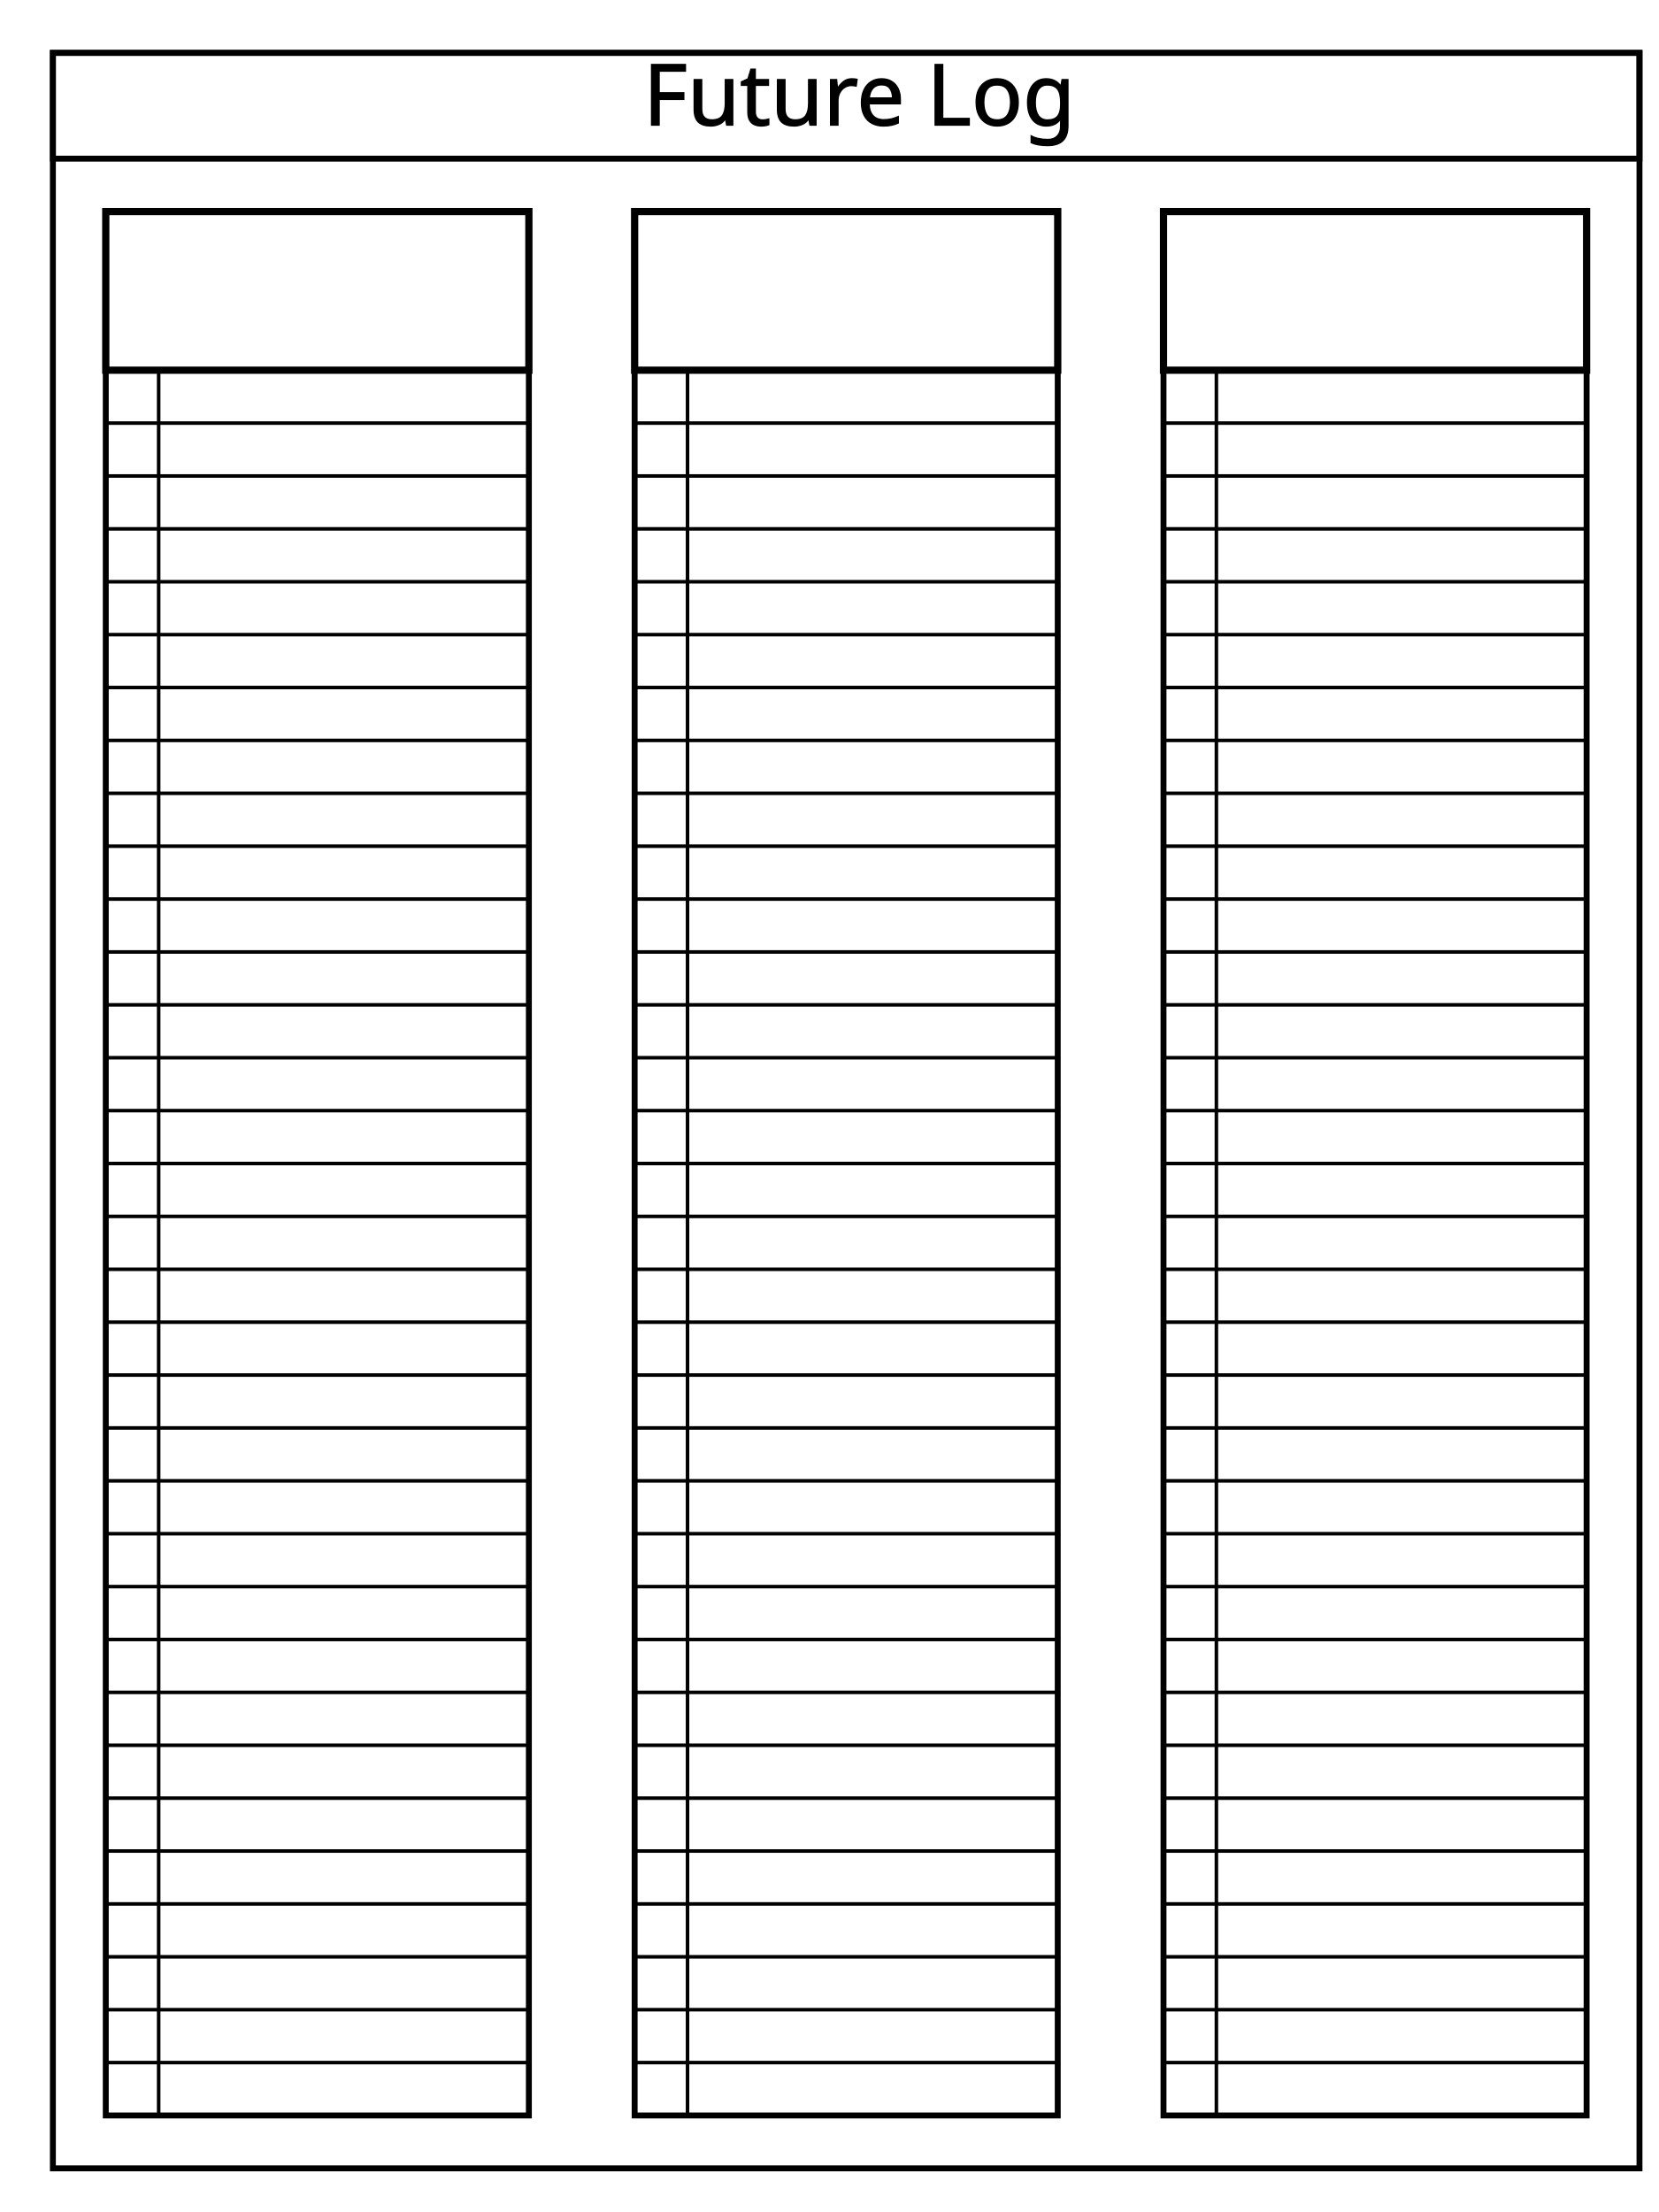
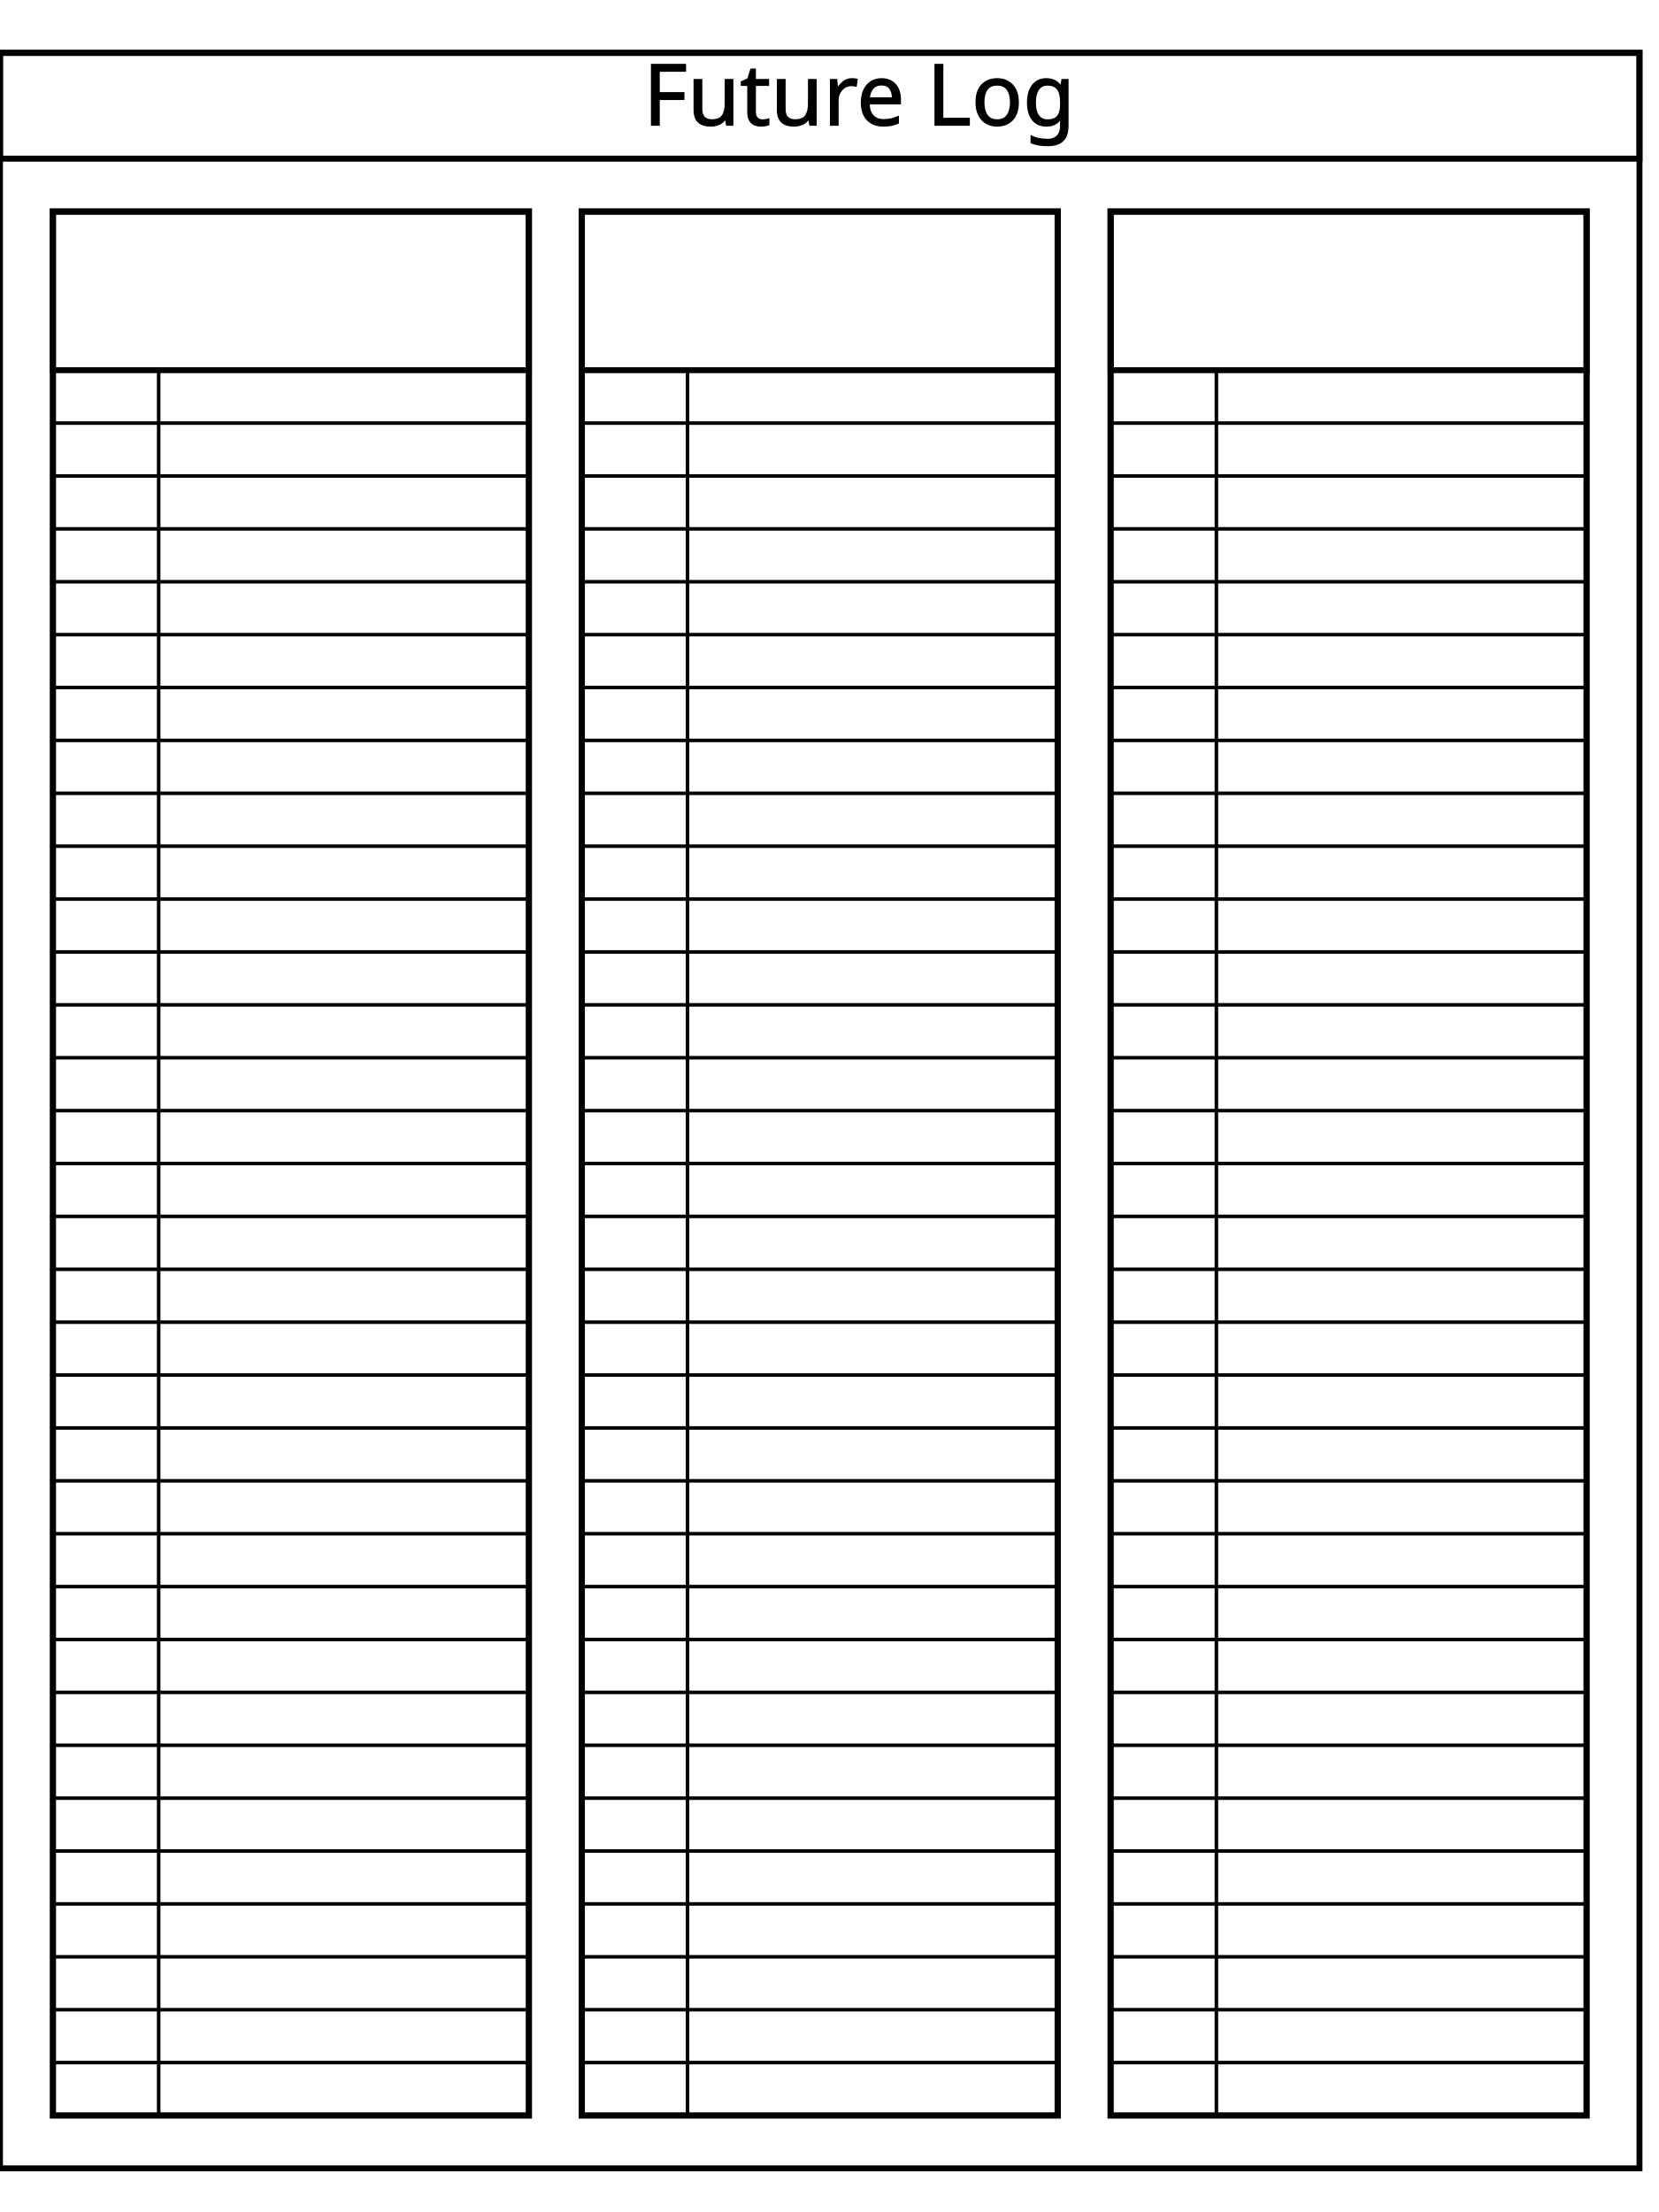
<svg xmlns="http://www.w3.org/2000/svg" width="1404pt" height="1872pt" viewBox="0 0 1404 1872" version="1.1" id="svg131">
  <defs id="defs135" />
  <rect style="fill:#ffffff;fill-opacity:1;stroke:none;stroke-width:5" id="rect416" width="1404" height="1872" x="0" y="0" />
  <rect style="fill:#ffffff;fill-opacity:1;stroke:none;stroke-width:5" id="rect2076" width="268.545" height="268.545" x="1118.939" y="44.758" />
-   <rect style="fill:#ffffff;fill-opacity:1;stroke:#000000;stroke-width:5;stroke-opacity:1" id="rect2078" width="1342.727" height="1790.302" x="44.758" y="44.758" />
-   <rect style="fill:none;fill-opacity:1;stroke:#000000;stroke-width:5;stroke-opacity:1" id="rect2080" width="1342.727" height="89.515" x="44.758" y="44.758" />
+   <rect style="fill:#ffffff;fill-opacity:1;stroke:#000000;stroke-width:5;stroke-opacity:1;stroke-dasharray:none" id="rect2078" width="1387.484" height="1790.302" x="-1.6342483e-13" y="44.758" />
+   <rect style="fill:none;fill-opacity:1;stroke:#000000;stroke-width:5.083;stroke-opacity:1" id="rect2080" width="1387.484" height="89.515" x="-1.6342483e-13" y="44.758" />
  <text x="544.395" y="105.951" font-size="72px" style="font-style:normal;font-variant:normal;font-weight:normal;font-stretch:normal;font-size:72px;font-family:Calibri;-inkscape-font-specification:'Calibri, Normal';font-variant-ligatures:normal;font-variant-caps:normal;font-variant-numeric:normal;font-variant-east-asian:normal;fill:#000000;stroke:#000000" xml:space="preserve" id="text3385">
    <tspan id="tspan325" x="544.395" y="105.951">Future Log</tspan>
  </text>
-   <rect style="fill:none;stroke:#000000;stroke-width:5;stroke-dasharray:none" id="rect454" width="358.06" height="1611.272" x="89.515" y="179.03" />
-   <rect style="fill:none;stroke:#000000;stroke-width:6.124;stroke-dasharray:none" id="rect1045" width="358.06" height="134.273" x="89.515" y="179.03" />
-   <rect style="fill:none;stroke:#000000;stroke-width:3;stroke-dasharray:none" id="rect1059-9-2" width="358.06" height="44.758" x="89.515" y="492.333" />
-   <rect style="fill:none;stroke:#000000;stroke-width:3;stroke-dasharray:none" id="rect1059-7" width="358.06" height="44.758" x="89.515" y="581.848" />
-   <rect style="fill:none;stroke:#000000;stroke-width:3;stroke-dasharray:none" id="rect1059-9-4" width="358.06" height="44.758" x="89.515" y="671.363" />
-   <rect style="fill:none;stroke:#000000;stroke-width:3;stroke-dasharray:none" id="rect1059-9-2-3" width="358.06" height="44.758" x="89.515" y="760.878" />
-   <rect style="fill:none;stroke:#000000;stroke-width:3;stroke-dasharray:none" id="rect1059-74" width="358.06" height="44.758" x="89.515" y="850.393" />
-   <rect style="fill:none;stroke:#000000;stroke-width:3;stroke-dasharray:none" id="rect1059-9-1" width="358.06" height="44.758" x="89.515" y="939.909" />
-   <rect style="fill:none;stroke:#000000;stroke-width:3;stroke-dasharray:none" id="rect1059-9-2-0" width="358.06" height="44.758" x="89.515" y="1029.424" />
-   <rect style="fill:none;stroke:#000000;stroke-width:3;stroke-dasharray:none" id="rect1059-7-9" width="358.06" height="44.758" x="89.515" y="1118.939" />
-   <rect style="fill:none;stroke:#000000;stroke-width:3;stroke-dasharray:none" id="rect1059-9-4-6" width="358.06" height="44.758" x="89.515" y="1208.454" />
-   <rect style="fill:none;stroke:#000000;stroke-width:3;stroke-dasharray:none" id="rect1059-9-2-3-0" width="358.06" height="44.758" x="89.515" y="1297.969" />
-   <rect style="fill:none;stroke:#000000;stroke-width:3;stroke-dasharray:none" id="rect1059-9-2-0-4" width="358.06" height="44.758" x="89.515" y="1387.484" />
-   <rect style="fill:none;stroke:#000000;stroke-width:3;stroke-dasharray:none" id="rect1059-7-9-0" width="358.06" height="44.758" x="89.515" y="1476.999" />
-   <rect style="fill:none;stroke:#000000;stroke-width:3;stroke-dasharray:none" id="rect1059-9-4-6-4" width="358.06" height="44.758" x="89.515" y="1566.514" />
-   <rect style="fill:none;stroke:#000000;stroke-width:3;stroke-dasharray:none" id="rect1059-9-2-3-0-9" width="358.06" height="44.758" x="89.515" y="1656.029" />
-   <rect style="fill:none;stroke:#000000;stroke-width:3;stroke-dasharray:none" id="rect1059-9-2-3-0-9-6" width="358.06" height="44.758" x="89.515" y="1745.545" />
-   <rect style="fill:none;stroke:#000000;stroke-width:3;stroke-dasharray:none" id="rect1059-9" width="358.06" height="44.758" x="89.515" y="402.818" />
-   <rect style="fill:none;stroke:#000000;stroke-width:3;stroke-dasharray:none" id="rect1059-9-6" width="358.06" height="44.758" x="89.515" y="313.303" />
-   <rect style="fill:none;stroke:#000000;stroke-width:3;stroke-dasharray:none" id="rect1587" width="44.758" height="1476.999" x="89.515" y="313.303" />
-   <rect style="fill:none;stroke:#000000;stroke-width:5;stroke-dasharray:none" id="rect454-3" width="358.06" height="1611.272" x="537.091" y="179.03" />
-   <rect style="fill:none;stroke:#000000;stroke-width:6.124;stroke-dasharray:none" id="rect1045-6" width="358.06" height="134.273" x="537.091" y="179.03" />
-   <rect style="fill:none;stroke:#000000;stroke-width:3;stroke-dasharray:none" id="rect1059-9-2-8" width="358.06" height="44.758" x="537.091" y="492.333" />
-   <rect style="fill:none;stroke:#000000;stroke-width:3;stroke-dasharray:none" id="rect1059-7-7" width="358.06" height="44.758" x="537.091" y="581.848" />
-   <rect style="fill:none;stroke:#000000;stroke-width:3;stroke-dasharray:none" id="rect1059-9-4-1" width="358.06" height="44.758" x="537.091" y="671.363" />
-   <rect style="fill:none;stroke:#000000;stroke-width:3;stroke-dasharray:none" id="rect1059-9-2-3-8" width="358.06" height="44.758" x="537.091" y="760.878" />
-   <rect style="fill:none;stroke:#000000;stroke-width:3;stroke-dasharray:none" id="rect1059-74-4" width="358.06" height="44.758" x="537.091" y="850.393" />
-   <rect style="fill:none;stroke:#000000;stroke-width:3;stroke-dasharray:none" id="rect1059-9-1-6" width="358.06" height="44.758" x="537.091" y="939.909" />
-   <rect style="fill:none;stroke:#000000;stroke-width:3;stroke-dasharray:none" id="rect1059-9-2-0-0" width="358.06" height="44.758" x="537.091" y="1029.424" />
-   <rect style="fill:none;stroke:#000000;stroke-width:3;stroke-dasharray:none" id="rect1059-7-9-8" width="358.06" height="44.758" x="537.091" y="1118.939" />
-   <rect style="fill:none;stroke:#000000;stroke-width:3;stroke-dasharray:none" id="rect1059-9-4-6-1" width="358.06" height="44.758" x="537.091" y="1208.454" />
-   <rect style="fill:none;stroke:#000000;stroke-width:3;stroke-dasharray:none" id="rect1059-9-2-3-0-8" width="358.06" height="44.758" x="537.091" y="1297.969" />
-   <rect style="fill:none;stroke:#000000;stroke-width:3;stroke-dasharray:none" id="rect1059-9-2-0-4-8" width="358.06" height="44.758" x="537.091" y="1387.484" />
-   <rect style="fill:none;stroke:#000000;stroke-width:3;stroke-dasharray:none" id="rect1059-7-9-0-7" width="358.06" height="44.758" x="537.091" y="1476.999" />
-   <rect style="fill:none;stroke:#000000;stroke-width:3;stroke-dasharray:none" id="rect1059-9-4-6-4-0" width="358.06" height="44.758" x="537.091" y="1566.514" />
-   <rect style="fill:none;stroke:#000000;stroke-width:3;stroke-dasharray:none" id="rect1059-9-2-3-0-9-3" width="358.06" height="44.758" x="537.091" y="1656.029" />
-   <rect style="fill:none;stroke:#000000;stroke-width:3;stroke-dasharray:none" id="rect1059-9-2-3-0-9-6-0" width="358.06" height="44.758" x="537.091" y="1745.544" />
-   <rect style="fill:none;stroke:#000000;stroke-width:3;stroke-dasharray:none" id="rect1059-9-5" width="358.06" height="44.758" x="537.091" y="402.818" />
-   <rect style="fill:none;stroke:#000000;stroke-width:3;stroke-dasharray:none" id="rect1059-9-6-1" width="358.06" height="44.758" x="537.091" y="313.303" />
-   <rect style="fill:none;stroke:#000000;stroke-width:3;stroke-dasharray:none" id="rect1587-7" width="44.758" height="1476.999" x="537.091" y="313.303" />
-   <rect style="fill:none;stroke:#000000;stroke-width:5;stroke-dasharray:none" id="rect454-7" width="358.06" height="1611.272" x="984.666" y="179.03" />
-   <rect style="fill:none;stroke:#000000;stroke-width:6.124;stroke-dasharray:none" id="rect1045-2" width="358.06" height="134.273" x="984.666" y="179.03" />
-   <rect style="fill:none;stroke:#000000;stroke-width:3;stroke-dasharray:none" id="rect1059-9-2-07" width="358.06" height="44.758" x="984.666" y="492.333" />
-   <rect style="fill:none;stroke:#000000;stroke-width:3;stroke-dasharray:none" id="rect1059-7-73" width="358.06" height="44.758" x="984.666" y="581.848" />
-   <rect style="fill:none;stroke:#000000;stroke-width:3;stroke-dasharray:none" id="rect1059-9-4-65" width="358.06" height="44.758" x="984.666" y="671.363" />
-   <rect style="fill:none;stroke:#000000;stroke-width:3;stroke-dasharray:none" id="rect1059-9-2-3-9" width="358.06" height="44.758" x="984.666" y="760.878" />
-   <rect style="fill:none;stroke:#000000;stroke-width:3;stroke-dasharray:none" id="rect1059-74-0" width="358.06" height="44.758" x="984.666" y="850.393" />
-   <rect style="fill:none;stroke:#000000;stroke-width:3;stroke-dasharray:none" id="rect1059-9-1-4" width="358.06" height="44.758" x="984.666" y="939.909" />
-   <rect style="fill:none;stroke:#000000;stroke-width:3;stroke-dasharray:none" id="rect1059-9-2-0-3" width="358.06" height="44.758" x="984.666" y="1029.424" />
-   <rect style="fill:none;stroke:#000000;stroke-width:3;stroke-dasharray:none" id="rect1059-7-9-88" width="358.06" height="44.758" x="984.666" y="1118.939" />
-   <rect style="fill:none;stroke:#000000;stroke-width:3;stroke-dasharray:none" id="rect1059-9-4-6-45" width="358.06" height="44.758" x="984.666" y="1208.454" />
-   <rect style="fill:none;stroke:#000000;stroke-width:3;stroke-dasharray:none" id="rect1059-9-2-3-0-0" width="358.06" height="44.758" x="984.666" y="1297.969" />
-   <rect style="fill:none;stroke:#000000;stroke-width:3;stroke-dasharray:none" id="rect1059-9-2-0-4-7" width="358.06" height="44.758" x="984.666" y="1387.484" />
-   <rect style="fill:none;stroke:#000000;stroke-width:3;stroke-dasharray:none" id="rect1059-7-9-0-6" width="358.06" height="44.758" x="984.666" y="1476.999" />
-   <rect style="fill:none;stroke:#000000;stroke-width:3;stroke-dasharray:none" id="rect1059-9-4-6-4-02" width="358.06" height="44.758" x="984.666" y="1566.514" />
-   <rect style="fill:none;stroke:#000000;stroke-width:3;stroke-dasharray:none" id="rect1059-9-2-3-0-9-9" width="358.06" height="44.758" x="984.666" y="1656.029" />
-   <rect style="fill:none;stroke:#000000;stroke-width:3;stroke-dasharray:none" id="rect1059-9-2-3-0-9-6-2" width="358.06" height="44.758" x="984.666" y="1745.545" />
-   <rect style="fill:none;stroke:#000000;stroke-width:3;stroke-dasharray:none" id="rect1059-9-43" width="358.06" height="44.758" x="984.666" y="402.818" />
-   <rect style="fill:none;stroke:#000000;stroke-width:3;stroke-dasharray:none" id="rect1059-9-6-7" width="358.06" height="44.758" x="984.666" y="313.303" />
-   <rect style="fill:none;stroke:#000000;stroke-width:3;stroke-dasharray:none" id="rect1587-8" width="44.758" height="1476.999" x="984.666" y="313.303" />
+   <rect style="fill:none;stroke:#000000;stroke-width:5.303;stroke-dasharray:none" id="rect454" width="402.818" height="1611.272" x="44.758" y="179.03" />
+   <rect style="fill:none;stroke:#000000;stroke-width:5;stroke-dasharray:none" id="rect1045" width="402.818" height="134.273" x="44.758" y="179.03" />
+   <rect style="fill:none;stroke:#000000;stroke-width:3;stroke-dasharray:none" id="rect1059-9-2" width="402.818" height="44.758" x="44.758" y="492.333" />
+   <rect style="fill:none;stroke:#000000;stroke-width:3;stroke-dasharray:none" id="rect1059-7" width="402.818" height="44.758" x="44.758" y="581.848" />
+   <rect style="fill:none;stroke:#000000;stroke-width:3;stroke-dasharray:none" id="rect1059-9-4" width="402.818" height="44.758" x="44.758" y="671.363" />
+   <rect style="fill:none;stroke:#000000;stroke-width:3;stroke-dasharray:none" id="rect1059-9-2-3" width="402.818" height="44.758" x="44.758" y="760.878" />
+   <rect style="fill:none;stroke:#000000;stroke-width:3;stroke-dasharray:none" id="rect1059-74" width="402.818" height="44.758" x="44.758" y="850.393" />
+   <rect style="fill:none;stroke:#000000;stroke-width:3;stroke-dasharray:none" id="rect1059-9-1" width="402.818" height="44.758" x="44.758" y="939.909" />
+   <rect style="fill:none;stroke:#000000;stroke-width:3;stroke-dasharray:none" id="rect1059-9-2-0" width="402.818" height="44.758" x="44.758" y="1029.424" />
+   <rect style="fill:none;stroke:#000000;stroke-width:3;stroke-dasharray:none" id="rect1059-7-9" width="402.818" height="44.758" x="44.758" y="1118.939" />
+   <rect style="fill:none;stroke:#000000;stroke-width:3;stroke-dasharray:none" id="rect1059-9-4-6" width="402.818" height="44.758" x="44.758" y="1208.454" />
+   <rect style="fill:none;stroke:#000000;stroke-width:3;stroke-dasharray:none" id="rect1059-9-2-3-0" width="402.818" height="44.758" x="44.758" y="1297.969" />
+   <rect style="fill:none;stroke:#000000;stroke-width:3;stroke-dasharray:none" id="rect1059-9-2-0-4" width="402.818" height="44.758" x="44.758" y="1387.484" />
+   <rect style="fill:none;stroke:#000000;stroke-width:3;stroke-dasharray:none" id="rect1059-7-9-0" width="402.818" height="44.758" x="44.758" y="1476.999" />
+   <rect style="fill:none;stroke:#000000;stroke-width:3;stroke-dasharray:none" id="rect1059-9-4-6-4" width="402.818" height="44.758" x="44.758" y="1566.514" />
+   <rect style="fill:none;stroke:#000000;stroke-width:3;stroke-dasharray:none" id="rect1059-9-2-3-0-9" width="402.818" height="44.758" x="44.758" y="1656.029" />
+   <rect style="fill:none;stroke:#000000;stroke-width:3;stroke-dasharray:none" id="rect1059-9-2-3-0-9-6" width="402.818" height="44.758" x="44.758" y="1745.545" />
+   <rect style="fill:none;stroke:#000000;stroke-width:3;stroke-dasharray:none" id="rect1059-9" width="402.818" height="44.758" x="44.758" y="402.818" />
+   <rect style="fill:none;stroke:#000000;stroke-width:3;stroke-dasharray:none" id="rect1059-9-6" width="402.818" height="44.758" x="44.758" y="313.303" />
+   <rect style="fill:none;stroke:#000000;stroke-width:3;stroke-dasharray:none" id="rect1587" width="89.515" height="1476.999" x="44.758" y="313.303" />
+   <rect style="fill:none;stroke:#000000;stroke-width:5.303;stroke-dasharray:none" id="rect454-7" width="402.818" height="1611.272" x="492.333" y="179.03" />
+   <rect style="fill:none;stroke:#000000;stroke-width:5;stroke-dasharray:none" id="rect1045-8" width="402.818" height="134.273" x="492.333" y="179.03" />
+   <rect style="fill:none;stroke:#000000;stroke-width:3;stroke-dasharray:none" id="rect1059-9-2-7" width="402.818" height="44.758" x="492.333" y="492.333" />
+   <rect style="fill:none;stroke:#000000;stroke-width:3;stroke-dasharray:none" id="rect1059-7-7" width="402.818" height="44.758" x="492.333" y="581.848" />
+   <rect style="fill:none;stroke:#000000;stroke-width:3;stroke-dasharray:none" id="rect1059-9-4-0" width="402.818" height="44.758" x="492.333" y="671.363" />
+   <rect style="fill:none;stroke:#000000;stroke-width:3;stroke-dasharray:none" id="rect1059-9-2-3-3" width="402.818" height="44.758" x="492.333" y="760.878" />
+   <rect style="fill:none;stroke:#000000;stroke-width:3;stroke-dasharray:none" id="rect1059-74-0" width="402.818" height="44.758" x="492.333" y="850.393" />
+   <rect style="fill:none;stroke:#000000;stroke-width:3;stroke-dasharray:none" id="rect1059-9-1-0" width="402.818" height="44.758" x="492.333" y="939.909" />
+   <rect style="fill:none;stroke:#000000;stroke-width:3;stroke-dasharray:none" id="rect1059-9-2-0-8" width="402.818" height="44.758" x="492.333" y="1029.424" />
+   <rect style="fill:none;stroke:#000000;stroke-width:3;stroke-dasharray:none" id="rect1059-7-9-1" width="402.818" height="44.758" x="492.333" y="1118.939" />
+   <rect style="fill:none;stroke:#000000;stroke-width:3;stroke-dasharray:none" id="rect1059-9-4-6-0" width="402.818" height="44.758" x="492.333" y="1208.454" />
+   <rect style="fill:none;stroke:#000000;stroke-width:3;stroke-dasharray:none" id="rect1059-9-2-3-0-8" width="402.818" height="44.758" x="492.333" y="1297.969" />
+   <rect style="fill:none;stroke:#000000;stroke-width:3;stroke-dasharray:none" id="rect1059-9-2-0-4-2" width="402.818" height="44.758" x="492.333" y="1387.484" />
+   <rect style="fill:none;stroke:#000000;stroke-width:3;stroke-dasharray:none" id="rect1059-7-9-0-9" width="402.818" height="44.758" x="492.333" y="1476.999" />
+   <rect style="fill:none;stroke:#000000;stroke-width:3;stroke-dasharray:none" id="rect1059-9-4-6-4-4" width="402.818" height="44.758" x="492.333" y="1566.514" />
+   <rect style="fill:none;stroke:#000000;stroke-width:3;stroke-dasharray:none" id="rect1059-9-2-3-0-9-61" width="402.818" height="44.758" x="492.333" y="1656.029" />
+   <rect style="fill:none;stroke:#000000;stroke-width:3;stroke-dasharray:none" id="rect1059-9-2-3-0-9-6-6" width="402.818" height="44.758" x="492.333" y="1745.544" />
+   <rect style="fill:none;stroke:#000000;stroke-width:3;stroke-dasharray:none" id="rect1059-9-62" width="402.818" height="44.758" x="492.333" y="402.818" />
+   <rect style="fill:none;stroke:#000000;stroke-width:3;stroke-dasharray:none" id="rect1059-9-6-7" width="402.818" height="44.758" x="492.333" y="313.303" />
+   <rect style="fill:none;stroke:#000000;stroke-width:3;stroke-dasharray:none" id="rect1587-3" width="89.515" height="1476.999" x="492.333" y="313.303" />
+   <rect style="fill:none;stroke:#000000;stroke-width:5.303;stroke-dasharray:none" id="rect454-72" width="402.818" height="1611.272" x="939.909" y="179.03" />
+   <rect style="fill:none;stroke:#000000;stroke-width:5;stroke-dasharray:none" id="rect1045-1" width="402.818" height="134.273" x="939.909" y="179.03" />
+   <rect style="fill:none;stroke:#000000;stroke-width:3;stroke-dasharray:none" id="rect1059-9-2-8" width="402.818" height="44.758" x="939.909" y="492.333" />
+   <rect style="fill:none;stroke:#000000;stroke-width:3;stroke-dasharray:none" id="rect1059-7-6" width="402.818" height="44.758" x="939.909" y="581.848" />
+   <rect style="fill:none;stroke:#000000;stroke-width:3;stroke-dasharray:none" id="rect1059-9-4-4" width="402.818" height="44.758" x="939.909" y="671.363" />
+   <rect style="fill:none;stroke:#000000;stroke-width:3;stroke-dasharray:none" id="rect1059-9-2-3-9" width="402.818" height="44.758" x="939.909" y="760.878" />
+   <rect style="fill:none;stroke:#000000;stroke-width:3;stroke-dasharray:none" id="rect1059-74-8" width="402.818" height="44.758" x="939.909" y="850.393" />
+   <rect style="fill:none;stroke:#000000;stroke-width:3;stroke-dasharray:none" id="rect1059-9-1-08" width="402.818" height="44.758" x="939.909" y="939.909" />
+   <rect style="fill:none;stroke:#000000;stroke-width:3;stroke-dasharray:none" id="rect1059-9-2-0-6" width="402.818" height="44.758" x="939.909" y="1029.424" />
+   <rect style="fill:none;stroke:#000000;stroke-width:3;stroke-dasharray:none" id="rect1059-7-9-5" width="402.818" height="44.758" x="939.909" y="1118.939" />
+   <rect style="fill:none;stroke:#000000;stroke-width:3;stroke-dasharray:none" id="rect1059-9-4-6-6" width="402.818" height="44.758" x="939.909" y="1208.454" />
+   <rect style="fill:none;stroke:#000000;stroke-width:3;stroke-dasharray:none" id="rect1059-9-2-3-0-6" width="402.818" height="44.758" x="939.909" y="1297.969" />
+   <rect style="fill:none;stroke:#000000;stroke-width:3;stroke-dasharray:none" id="rect1059-9-2-0-4-3" width="402.818" height="44.758" x="939.909" y="1387.484" />
+   <rect style="fill:none;stroke:#000000;stroke-width:3;stroke-dasharray:none" id="rect1059-7-9-0-2" width="402.818" height="44.758" x="939.909" y="1476.999" />
+   <rect style="fill:none;stroke:#000000;stroke-width:3;stroke-dasharray:none" id="rect1059-9-4-6-4-9" width="402.818" height="44.758" x="939.909" y="1566.514" />
+   <rect style="fill:none;stroke:#000000;stroke-width:3;stroke-dasharray:none" id="rect1059-9-2-3-0-9-3" width="402.818" height="44.758" x="939.909" y="1656.029" />
+   <rect style="fill:none;stroke:#000000;stroke-width:3;stroke-dasharray:none" id="rect1059-9-2-3-0-9-6-0" width="402.818" height="44.758" x="939.909" y="1745.545" />
+   <rect style="fill:none;stroke:#000000;stroke-width:3;stroke-dasharray:none" id="rect1059-9-48" width="402.818" height="44.758" x="939.909" y="402.818" />
+   <rect style="fill:none;stroke:#000000;stroke-width:3;stroke-dasharray:none" id="rect1059-9-6-5" width="402.818" height="44.758" x="939.909" y="313.303" />
+   <rect style="fill:none;stroke:#000000;stroke-width:3;stroke-dasharray:none" id="rect1587-1" width="89.515" height="1476.999" x="939.909" y="313.303" />
</svg>
